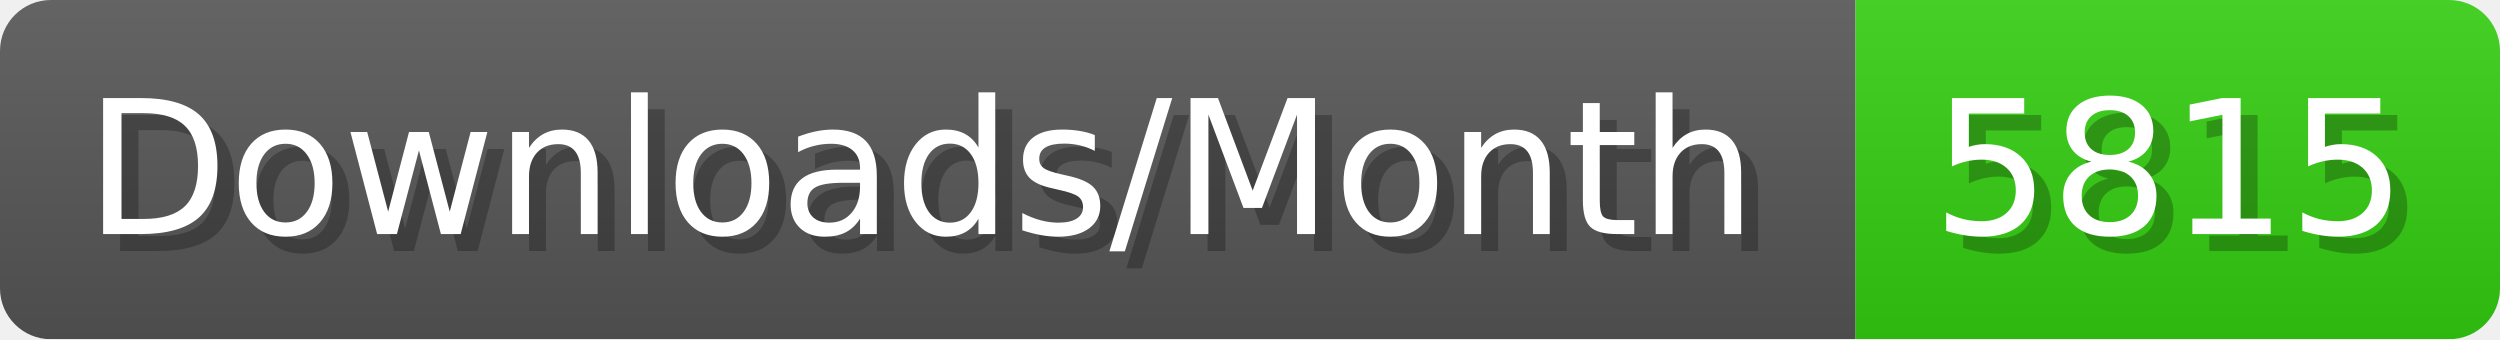
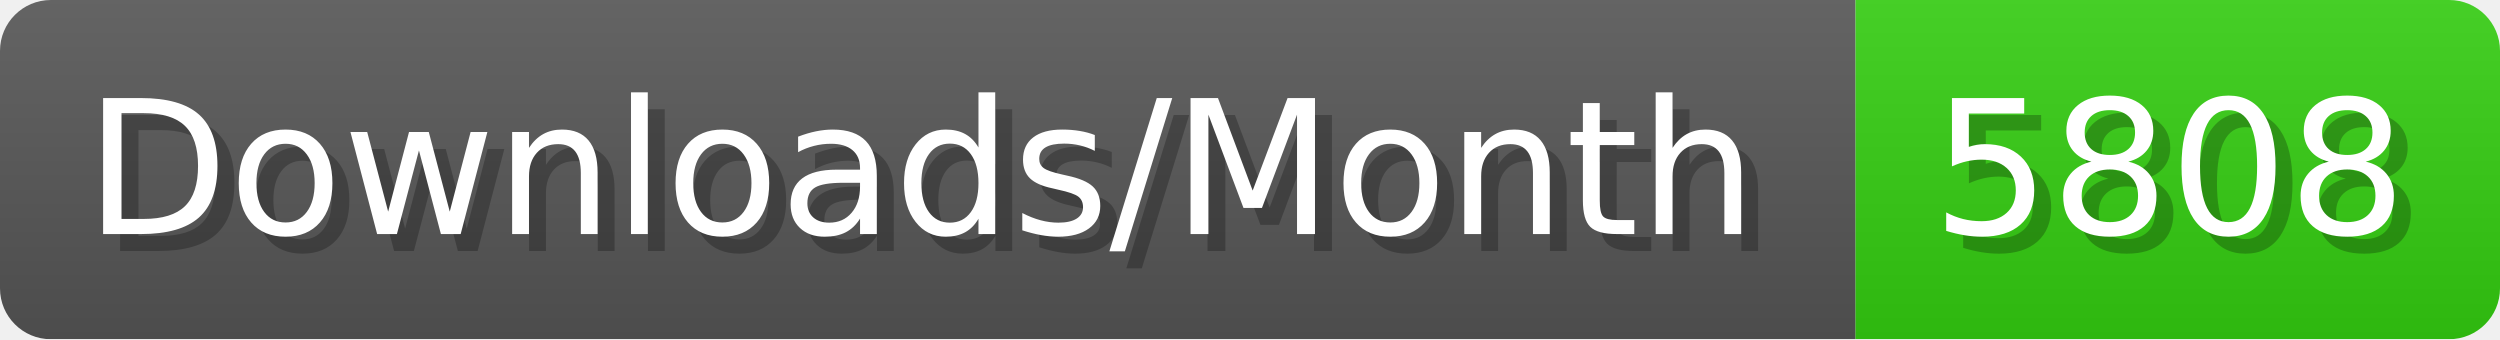
- <svg xmlns="http://www.w3.org/2000/svg" width="147.4" height="20" viewBox="0 0 1474 200" role="img" aria-label="Downloads/Month: 5815">
+ <svg xmlns="http://www.w3.org/2000/svg" width="147.4" height="20" viewBox="0 0 1474 200" role="img" aria-label="Downloads/Month: 5808">
  <linearGradient id="YlXUI" x2="0" y2="100%">
    <stop offset="0" stop-opacity=".1" stop-color="#EEE" />
    <stop offset="1" stop-opacity=".1" />
  </linearGradient>
  <mask id="JHhop">
    <rect width="1474" height="200" rx="30" fill="#FFF" />
  </mask>
  <g mask="url(#JHhop)">
    <rect width="1094" height="200" fill="#555" />
    <rect width="380" height="200" fill="#3C1" x="1094" />
    <rect width="1474" height="200" fill="url(#YlXUI)" />
  </g>
  <g aria-hidden="true" fill="#fff" text-anchor="start" font-family="Verdana,DejaVu Sans,sans-serif" font-size="110">
    <text x="60" y="148" textLength="994" fill="#000" opacity="0.25">Downloads/Month</text>
    <text x="50" y="138" textLength="994">Downloads/Month</text>
-     <text x="1149" y="148" textLength="280" fill="#000" opacity="0.25">5815</text>
-     <text x="1139" y="138" textLength="280">5815</text>
+     <text x="1149" y="148" textLength="280" fill="#000" opacity="0.25">5808</text>
+     <text x="1139" y="138" textLength="280">5808</text>
  </g>
</svg>
